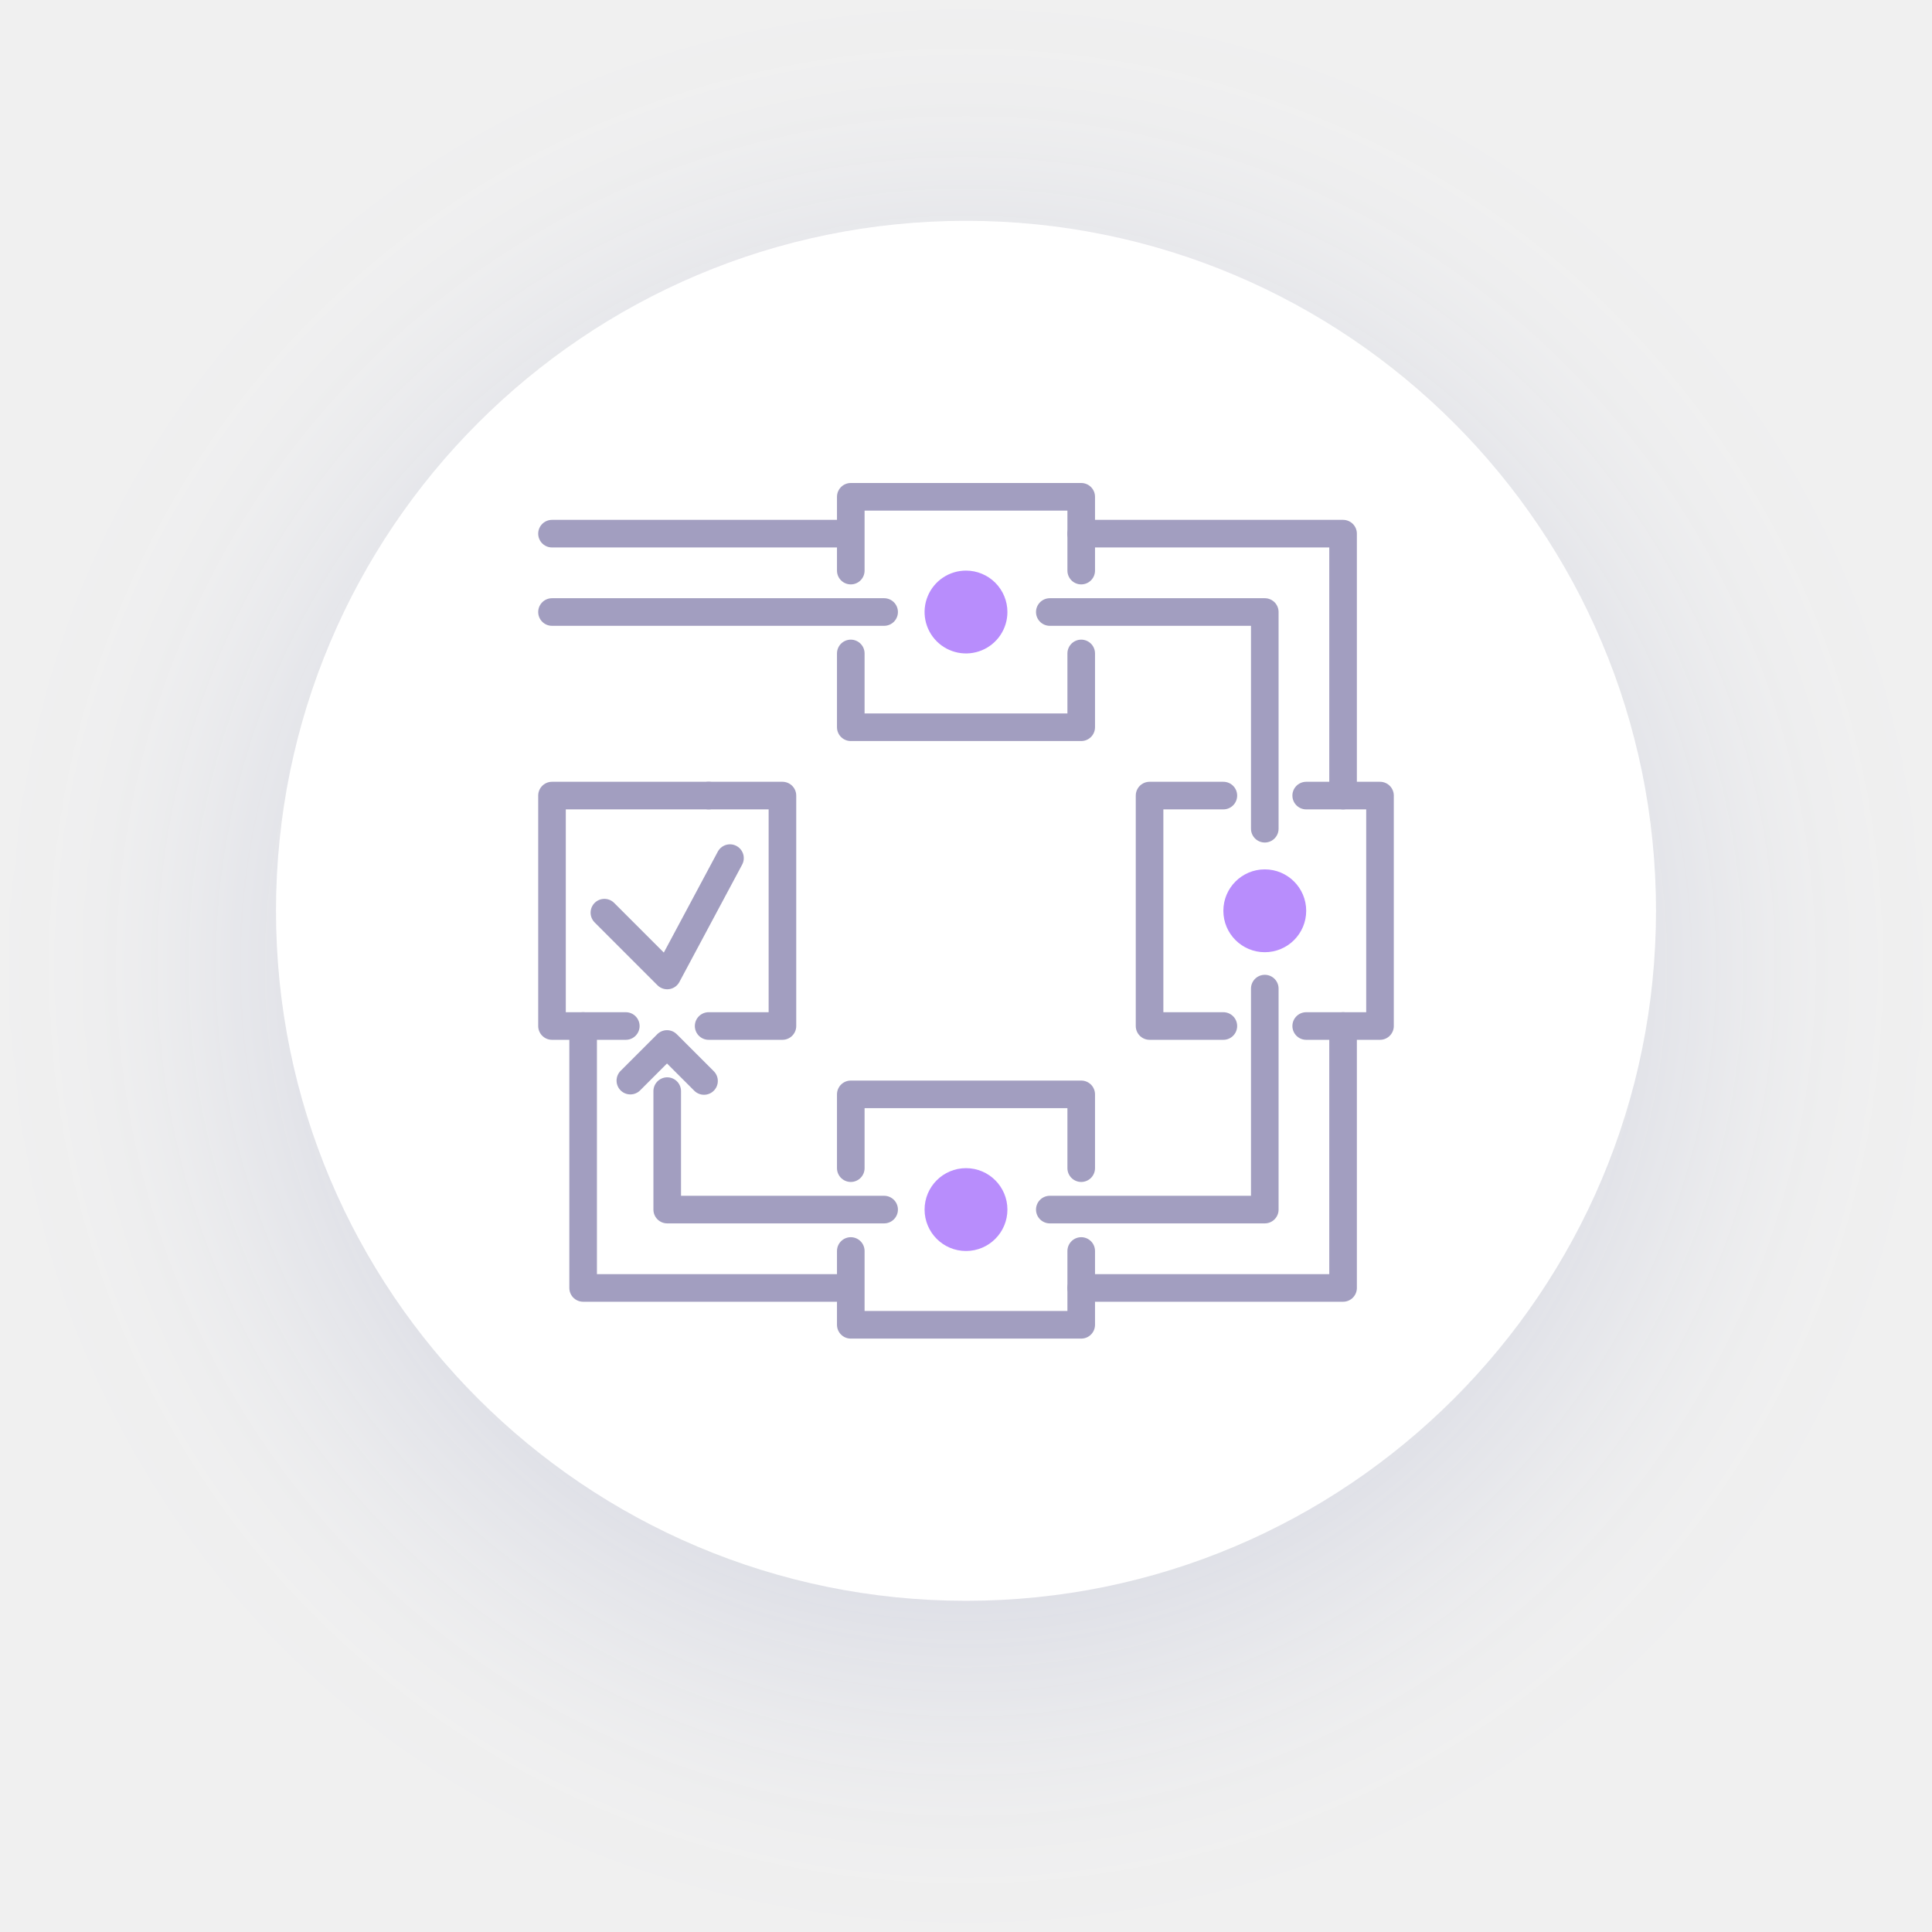
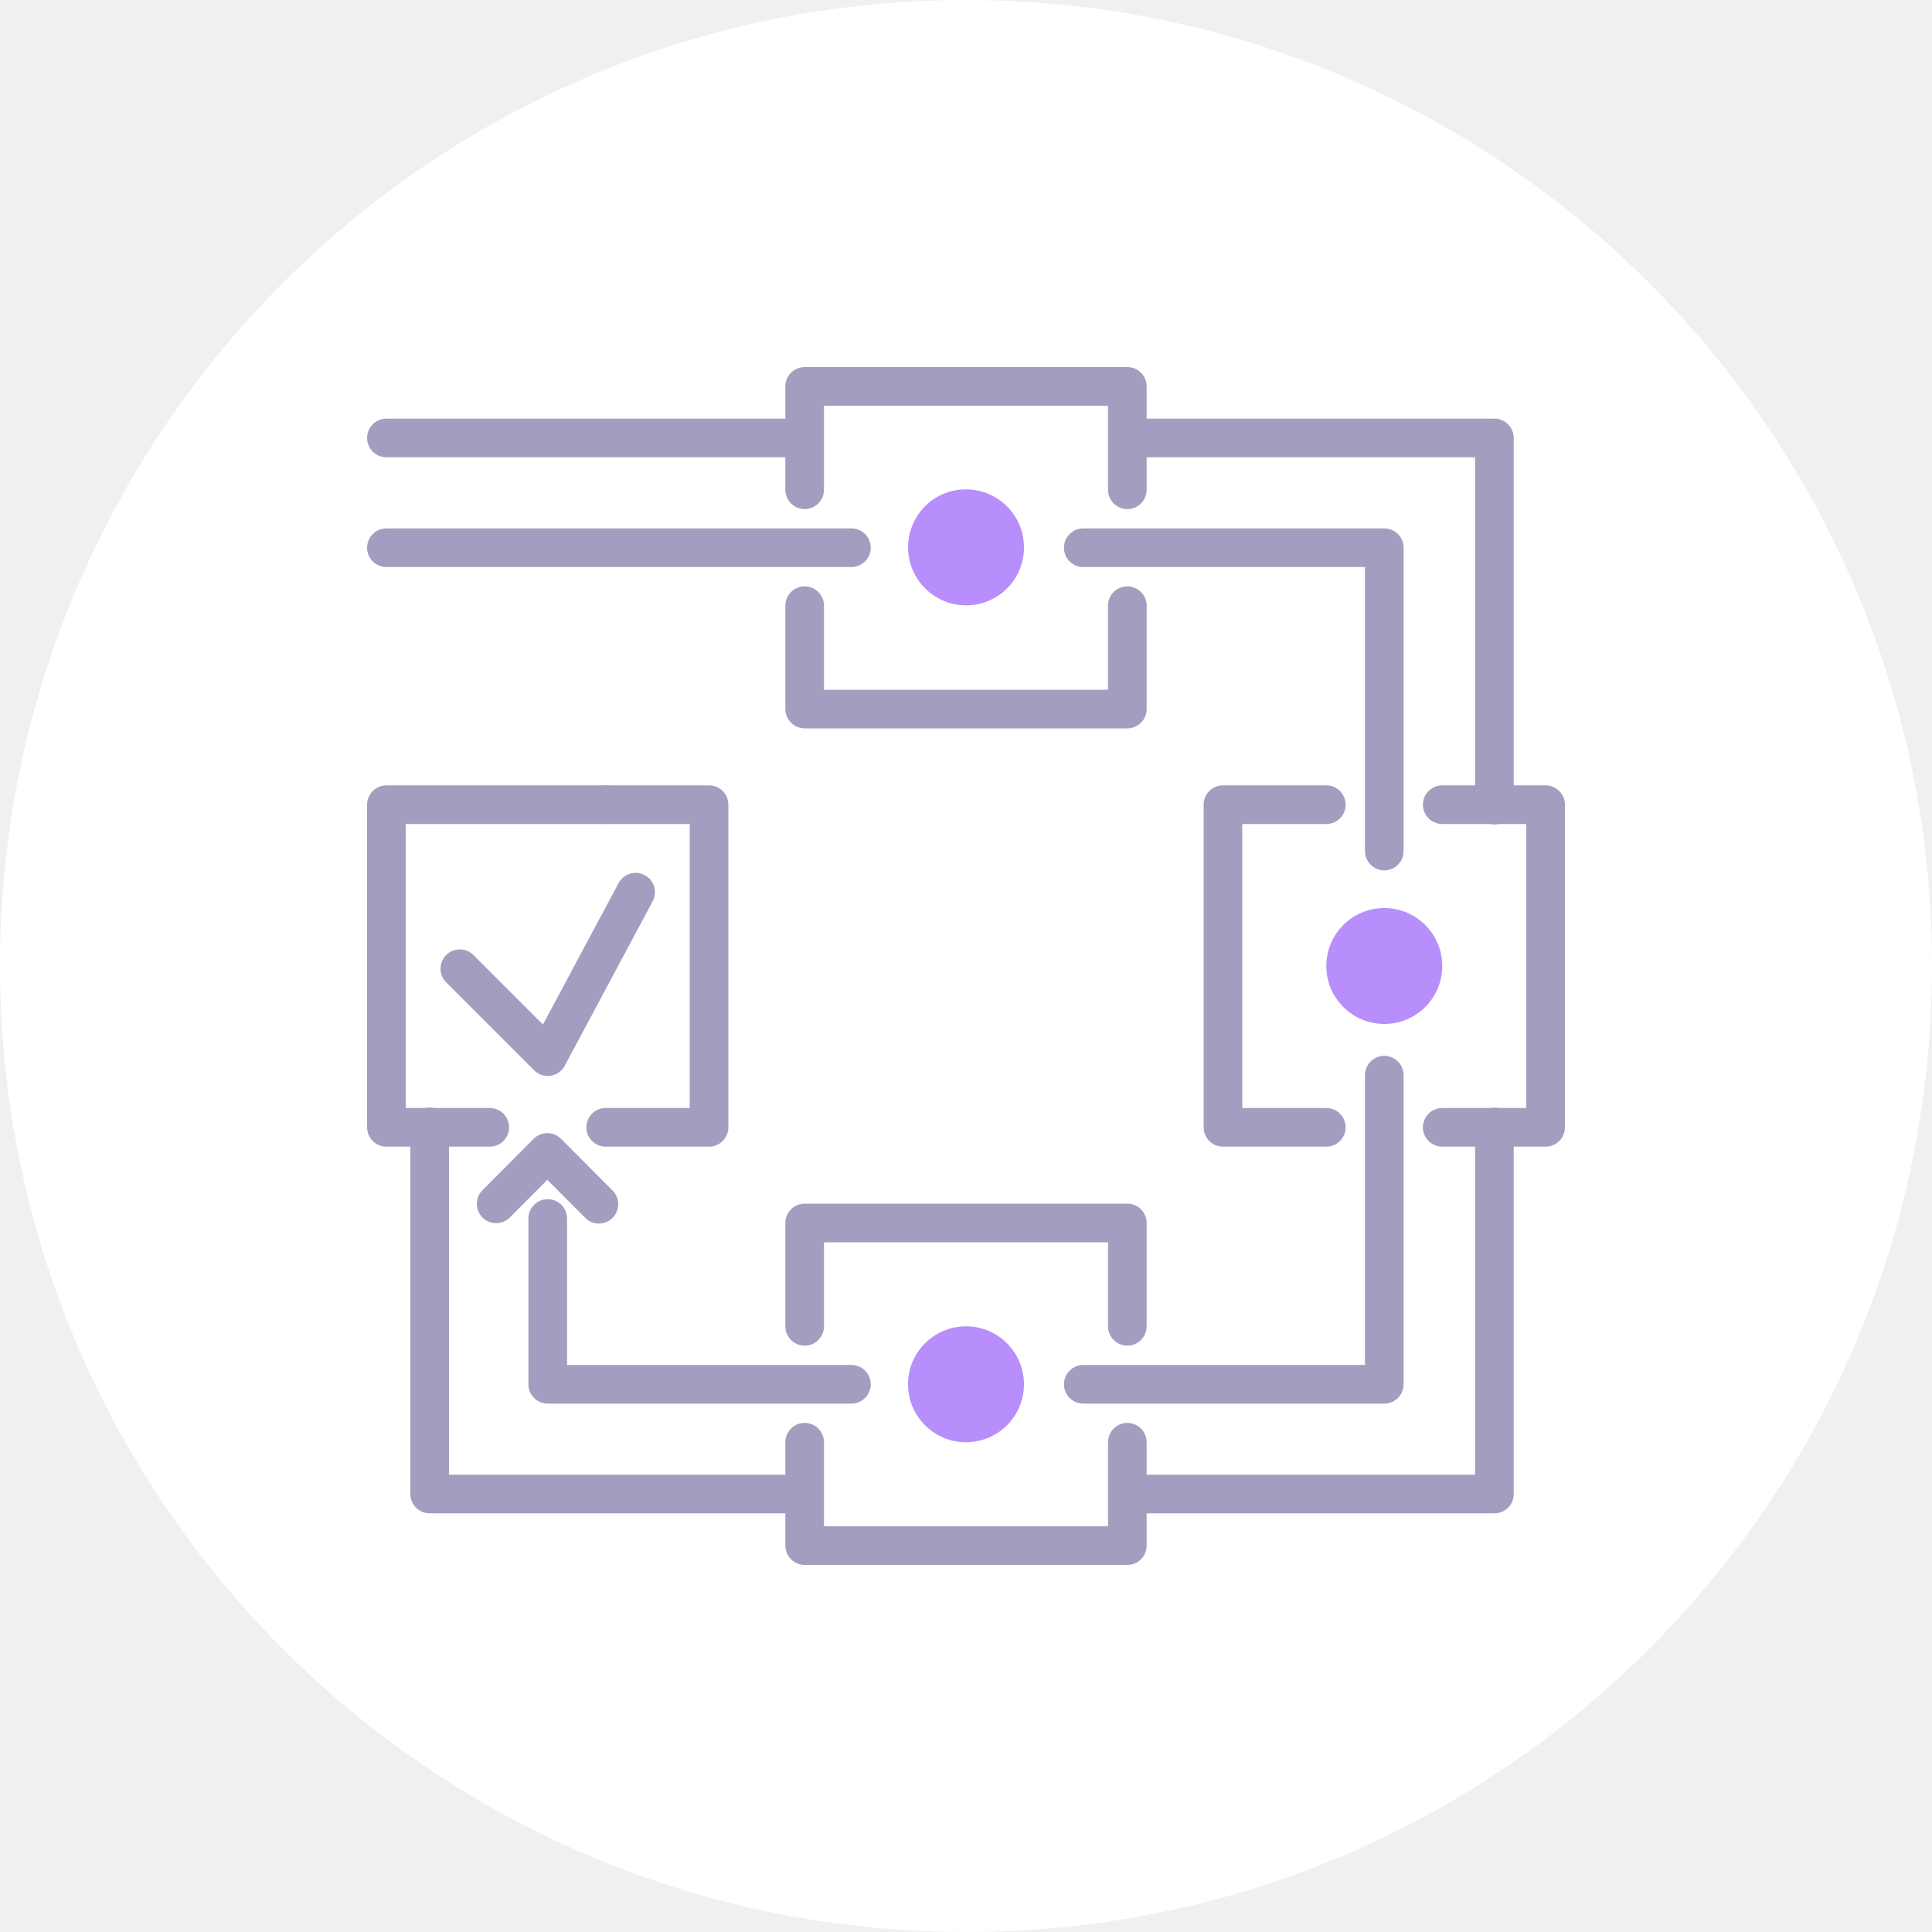
- <svg xmlns="http://www.w3.org/2000/svg" width="140" height="140" viewBox="0 0 140 140" fill="none">
-   <g filter="url(#filter0_d)">
-     <circle cx="70" cy="66" r="50" fill="white" />
-   </g>
-   <path d="M78.349 47.351V52.698H61.651V47.351" stroke="#A29EC0" stroke-width="2" stroke-linecap="round" stroke-linejoin="round" />
-   <path d="M61.651 41.348V36H78.349V41.348" stroke="#A29EC0" stroke-width="2" stroke-linecap="round" stroke-linejoin="round" />
-   <path d="M78.349 90.652V96H61.651V90.652" stroke="#A29EC0" stroke-width="2" stroke-linecap="round" stroke-linejoin="round" />
-   <path d="M61.651 84.649V79.302H78.349V84.649" stroke="#A29EC0" stroke-width="2" stroke-linecap="round" stroke-linejoin="round" />
-   <path d="M88.649 74.349H83.302V57.651H88.649" stroke="#A29EC0" stroke-width="2" stroke-linecap="round" stroke-linejoin="round" />
-   <path d="M94.652 57.651H100V74.349H94.652" stroke="#A29EC0" stroke-width="2" stroke-linecap="round" stroke-linejoin="round" />
-   <path d="M51.351 57.651H56.698V74.349H51.351" stroke="#A29EC0" stroke-width="2" stroke-linecap="round" stroke-linejoin="round" />
-   <path d="M45.348 74.349H40V57.651H51.351" stroke="#A29EC0" stroke-width="2" stroke-linecap="round" stroke-linejoin="round" />
-   <path d="M76.073 87.651H91.651V71.638" stroke="#A29EC0" stroke-width="2" stroke-linecap="round" stroke-linejoin="round" />
-   <path d="M48.349 79.067V87.651H64.067" stroke="#A29EC0" stroke-width="2" stroke-linecap="round" stroke-linejoin="round" />
-   <path d="M64.067 44.349H40" stroke="#A29EC0" stroke-width="2" stroke-linecap="round" stroke-linejoin="round" />
-   <path d="M91.651 60.052V44.349H76.073" stroke="#A29EC0" stroke-width="2" stroke-linecap="round" stroke-linejoin="round" />
-   <path d="M91.651 69.001C93.309 69.001 94.652 67.658 94.652 66C94.652 64.342 93.309 62.998 91.651 62.998C89.993 62.998 88.649 64.342 88.649 66C88.649 67.658 89.993 69.001 91.651 69.001Z" fill="#B88DFC" />
-   <path d="M70 90.652C71.658 90.652 73.001 89.308 73.001 87.651C73.001 85.993 71.658 84.649 70 84.649C68.342 84.649 66.999 85.993 66.999 87.651C66.999 89.308 68.342 90.652 70 90.652Z" fill="#B88DFC" />
-   <path d="M73.001 44.349C73.001 44.943 72.826 45.523 72.496 46.017C72.166 46.51 71.697 46.895 71.149 47.122C70.6 47.349 69.997 47.409 69.414 47.293C68.832 47.177 68.297 46.891 67.878 46.472C67.458 46.052 67.172 45.517 67.056 44.935C66.94 44.352 67 43.749 67.227 43.201C67.454 42.652 67.839 42.183 68.332 41.853C68.826 41.524 69.406 41.348 70 41.348C70.796 41.348 71.559 41.664 72.122 42.227C72.685 42.79 73.001 43.553 73.001 44.349Z" fill="#B88DFC" />
-   <path d="M78.349 38.671H97.324V57.651" stroke="#A29EC0" stroke-width="2" stroke-linecap="round" stroke-linejoin="round" />
-   <path d="M61.236 38.671H40" stroke="#A29EC0" stroke-width="2" stroke-linecap="round" stroke-linejoin="round" />
-   <path d="M78.349 93.329H97.324V74.349" stroke="#A29EC0" stroke-width="2" stroke-linecap="round" stroke-linejoin="round" />
-   <path d="M61.236 93.329H42.256V74.349" stroke="#A29EC0" stroke-width="2" stroke-linecap="round" stroke-linejoin="round" />
-   <path d="M43.797 66.135L48.349 70.687L52.897 62.183" stroke="#A29EC0" stroke-width="2" stroke-linecap="round" stroke-linejoin="round" />
-   <path d="M45.678 78.306L48.334 75.65L51.016 78.331" stroke="#A29EC0" stroke-width="2" stroke-linecap="round" stroke-linejoin="round" />
+ <svg xmlns="http://www.w3.org/2000/svg" width="100" height="100" viewBox="0 0 100 100">
  <defs>
-     <filter id="filter0_d" x="0" y="0" width="140" height="140" filterUnits="userSpaceOnUse" color-interpolation-filters="sRGB">
-       <feFlood flood-opacity="0" result="BackgroundImageFix" />
-       <feColorMatrix in="SourceAlpha" type="matrix" values="0 0 0 0 0 0 0 0 0 0 0 0 0 0 0 0 0 0 127 0" result="hardAlpha" />
-       <feOffset dy="4" />
-       <feGaussianBlur stdDeviation="10" />
-       <feColorMatrix type="matrix" values="0 0 0 0 0.835 0 0 0 0 0.843 0 0 0 0 0.886 0 0 0 1 0" />
-       <feBlend mode="normal" in2="BackgroundImageFix" result="effect1_dropShadow" />
-       <feBlend mode="normal" in="SourceGraphic" in2="effect1_dropShadow" result="shape" />
-     </filter>
+     <style>.a{fill:#fff;}.b{fill:none;stroke:#a29ec0;stroke-linecap:round;stroke-linejoin:round;stroke-width:2px;}.c{fill:#b88dfc;}</style>
  </defs>
+   <circle class="a" cx="50" cy="50" r="50" />
+   <path class="b" d="M78.35,47.35V52.7H61.65V47.35" transform="translate(-20 -16)" />
+   <path class="b" d="M61.65,41.35V36h16.7v5.35" transform="translate(-20 -16)" />
+   <path class="b" d="M78.35,90.65V96H61.65V90.65" transform="translate(-20 -16)" />
+   <path class="b" d="M61.65,84.65V79.3h16.7v5.35" transform="translate(-20 -16)" />
+   <path class="b" d="M88.65,74.35H83.3V57.65h5.35" transform="translate(-20 -16)" />
+   <path class="b" d="M94.65,57.65H100v16.7H94.65" transform="translate(-20 -16)" />
+   <path class="b" d="M51.35,57.65H56.7v16.7H51.35" transform="translate(-20 -16)" />
+   <path class="b" d="M45.35,74.35H40V57.65H51.35" transform="translate(-20 -16)" />
+   <path class="b" d="M76.07,87.65H91.65v-16" transform="translate(-20 -16)" />
+   <path class="b" d="M48.35,79.07v8.58H64.07" transform="translate(-20 -16)" />
+   <path class="b" d="M64.07,44.35H40" transform="translate(-20 -16)" />
+   <path class="b" d="M91.65,60.05V44.35H76.07" transform="translate(-20 -16)" />
+   <path class="c" d="M91.65,69a3,3,0,1,0-3-3A3,3,0,0,0,91.65,69Z" transform="translate(-20 -16)" />
+   <path class="c" d="M70,90.65a3,3,0,1,0-3-3A3,3,0,0,0,70,90.65Z" transform="translate(-20 -16)" />
+   <path class="c" d="M73,44.35A3,3,0,0,1,72.5,46a3,3,0,0,1-4.62.45,3,3,0,0,1-.65-3.27,3,3,0,0,1,1.1-1.35,3,3,0,0,1,1.67-.5,3,3,0,0,1,3,3Z" transform="translate(-20 -16)" />
+   <path class="b" d="M78.35,38.67h19v19" transform="translate(-20 -16)" />
+   <path class="b" d="M61.24,38.67H40" transform="translate(-20 -16)" />
+   <path class="b" d="M78.35,93.33h19v-19" transform="translate(-20 -16)" />
+   <path class="b" d="M61.24,93.33h-19v-19" transform="translate(-20 -16)" />
+   <path class="b" d="M43.8,66.14l4.55,4.55,4.55-8.51" transform="translate(-20 -16)" />
+   <path class="b" d="M45.68,78.31l2.65-2.66L51,78.33" transform="translate(-20 -16)" />
</svg>
